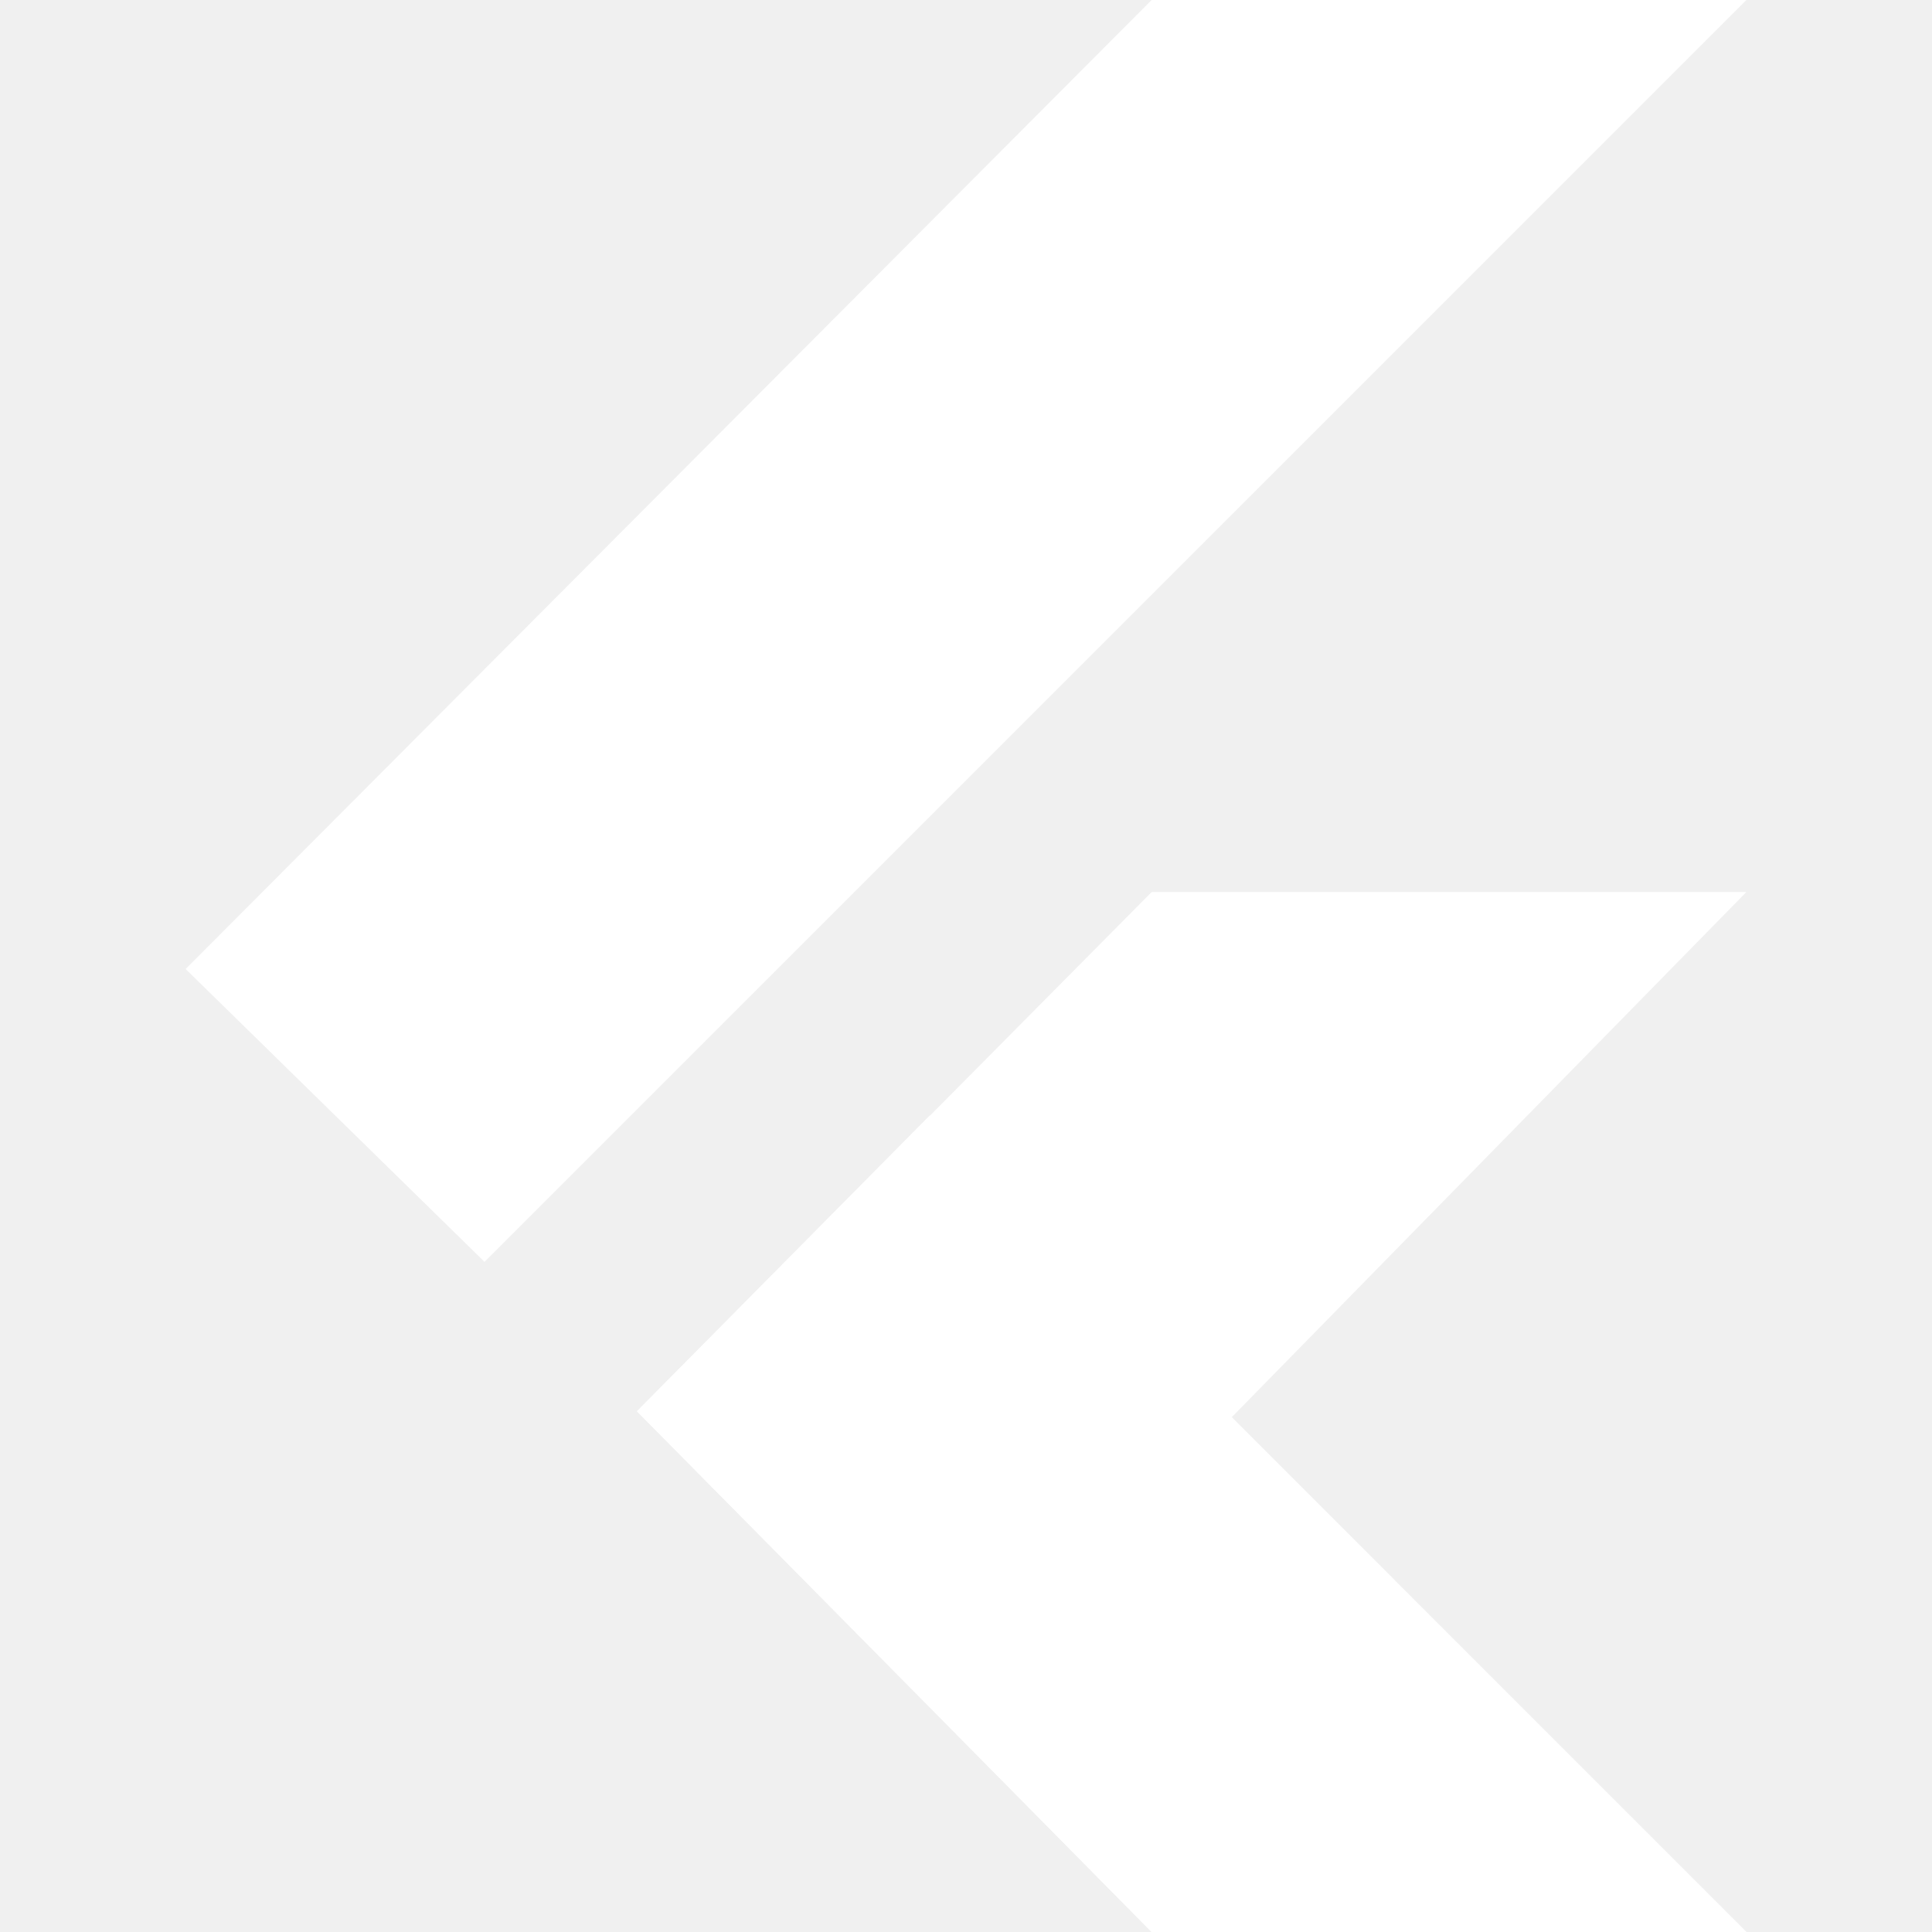
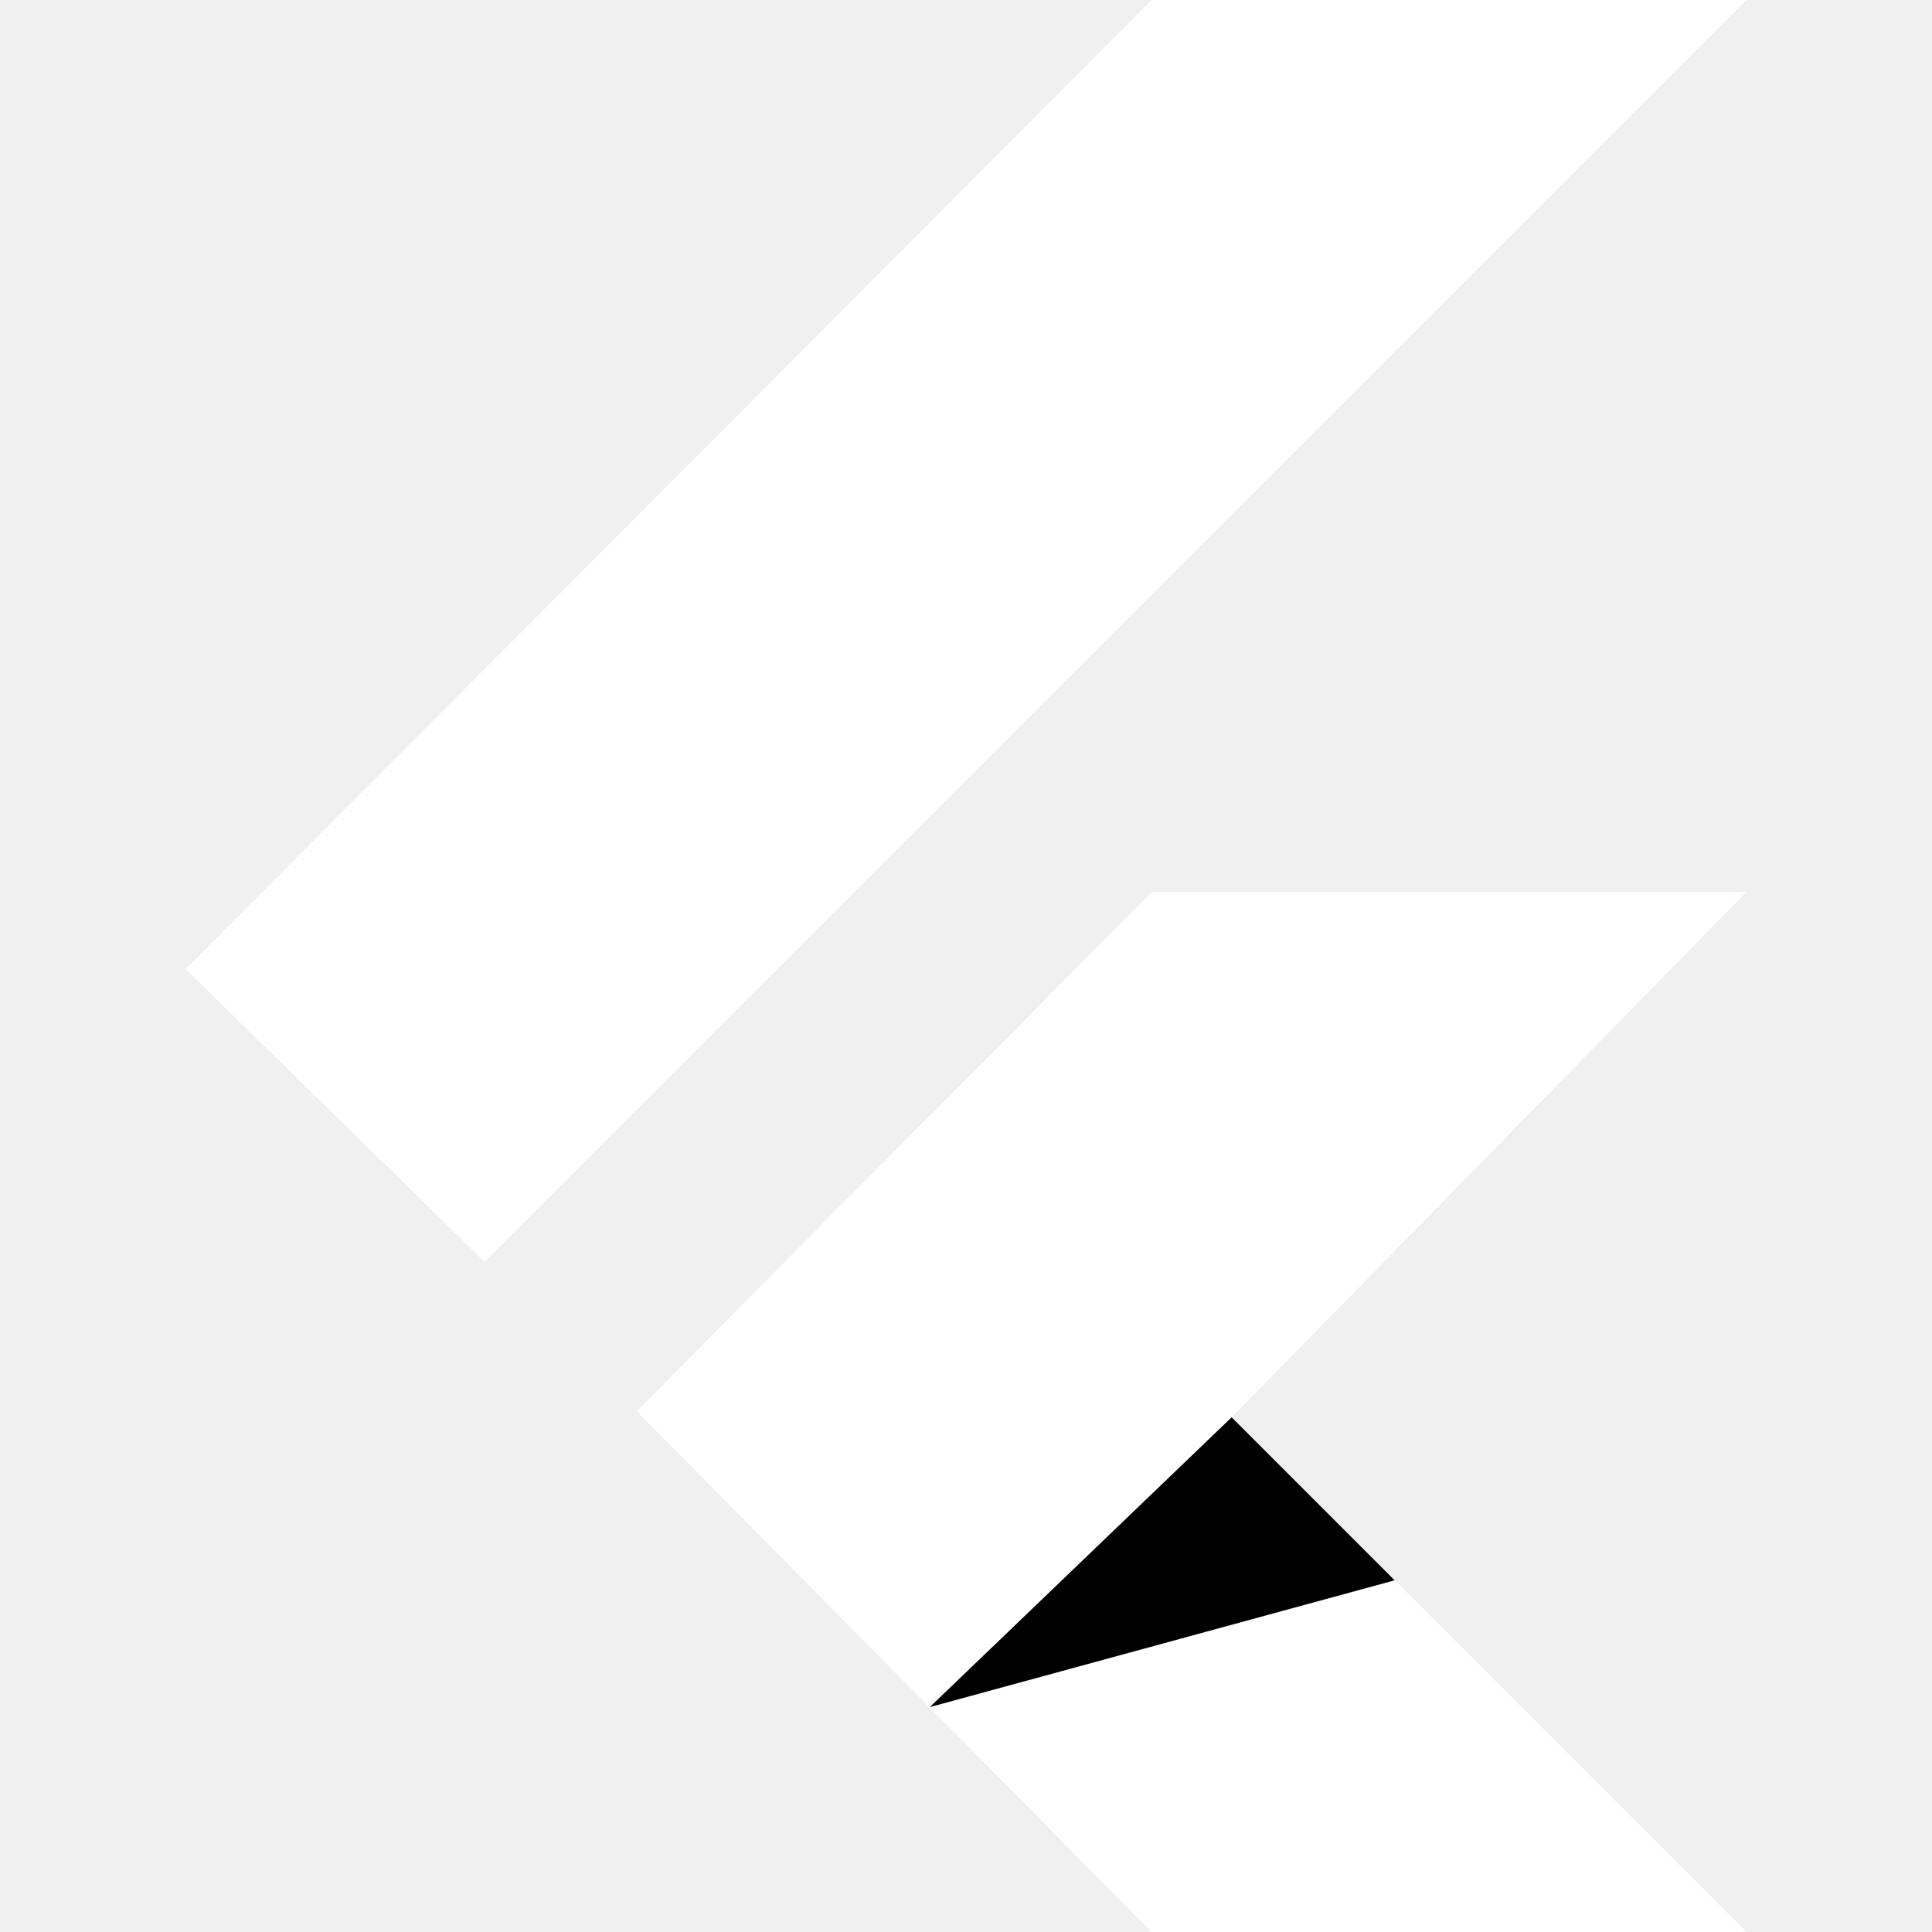
<svg xmlns="http://www.w3.org/2000/svg" viewBox="0 0 128 128">
-   <g fill="#ffffff">
+   <g class="fill-foreground" fill="#ffffff">
    <path d="M12.3 64.2L76.3 0h39.4L32.1 83.6zM76.3 128h39.4L81.6 93.9l34.1-34.8H76.3L42.2 93.5z" />
  </g>
-   <path fill="#ffffff" d="M81.6 93.9l-20-20-19.4 19.6 19.4 19.6z" />
-   <path fill="#ffffff" d="M115.7 128L81.6 93.9l-20 19.2L76.3 128z" />
+   <path class="fill-foreground" fill="#ffffff" d="M81.6 93.9l-20-20-19.4 19.6 19.4 19.6z" />
+   <path class="fill-foreground" fill="#ffffff" d="M115.7 128L81.6 93.9l-20 19.2L76.3 128z" />
  <linearGradient id="flutter-original-a" gradientUnits="userSpaceOnUse" x1="59.365" y1="116.36" x2="86.825" y2="99.399">
-     <stop offset="0" stop-color="#ffffff" />
-     <stop offset=".63" stop-color="#ffffff" />
-     <stop offset="1" stop-color="#ffffff" />
+     <stop offset="0" stop-color="currentColor" />
+     <stop offset=".63" stop-color="currentColor" />
+     <stop offset="1" stop-color="currentColor" />
  </linearGradient>
  <path fill="url(#flutter-original-a)" d="M61.6 113.1l30.8-8.4-10.8-10.8z" />
</svg>
